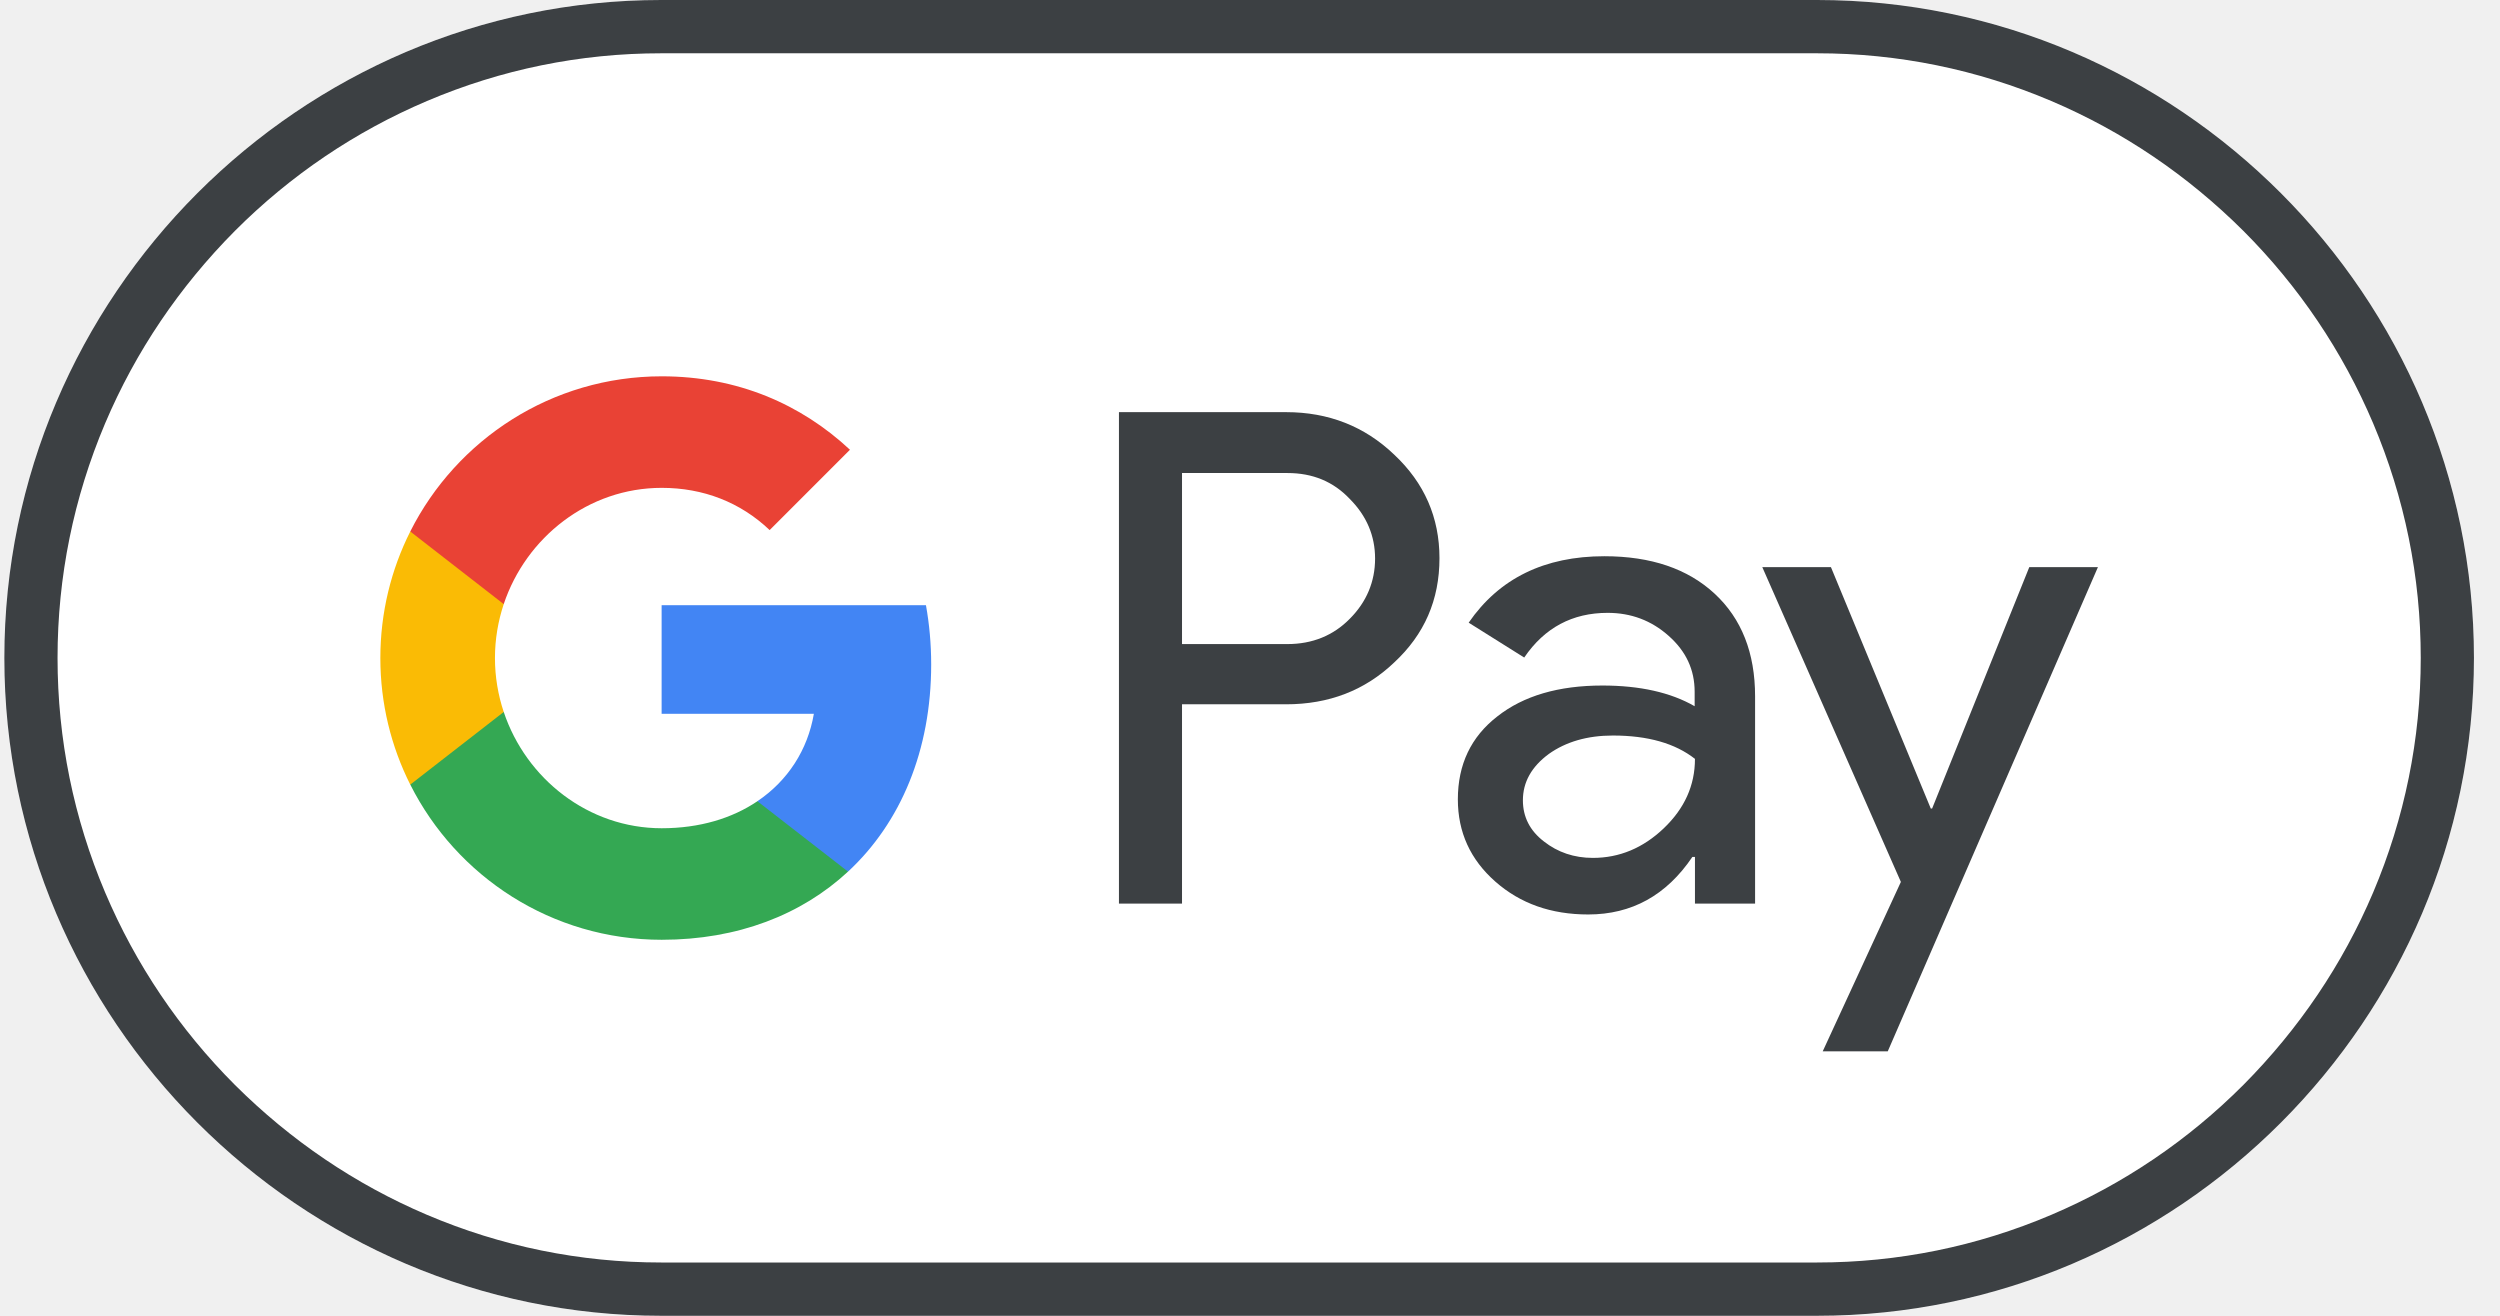
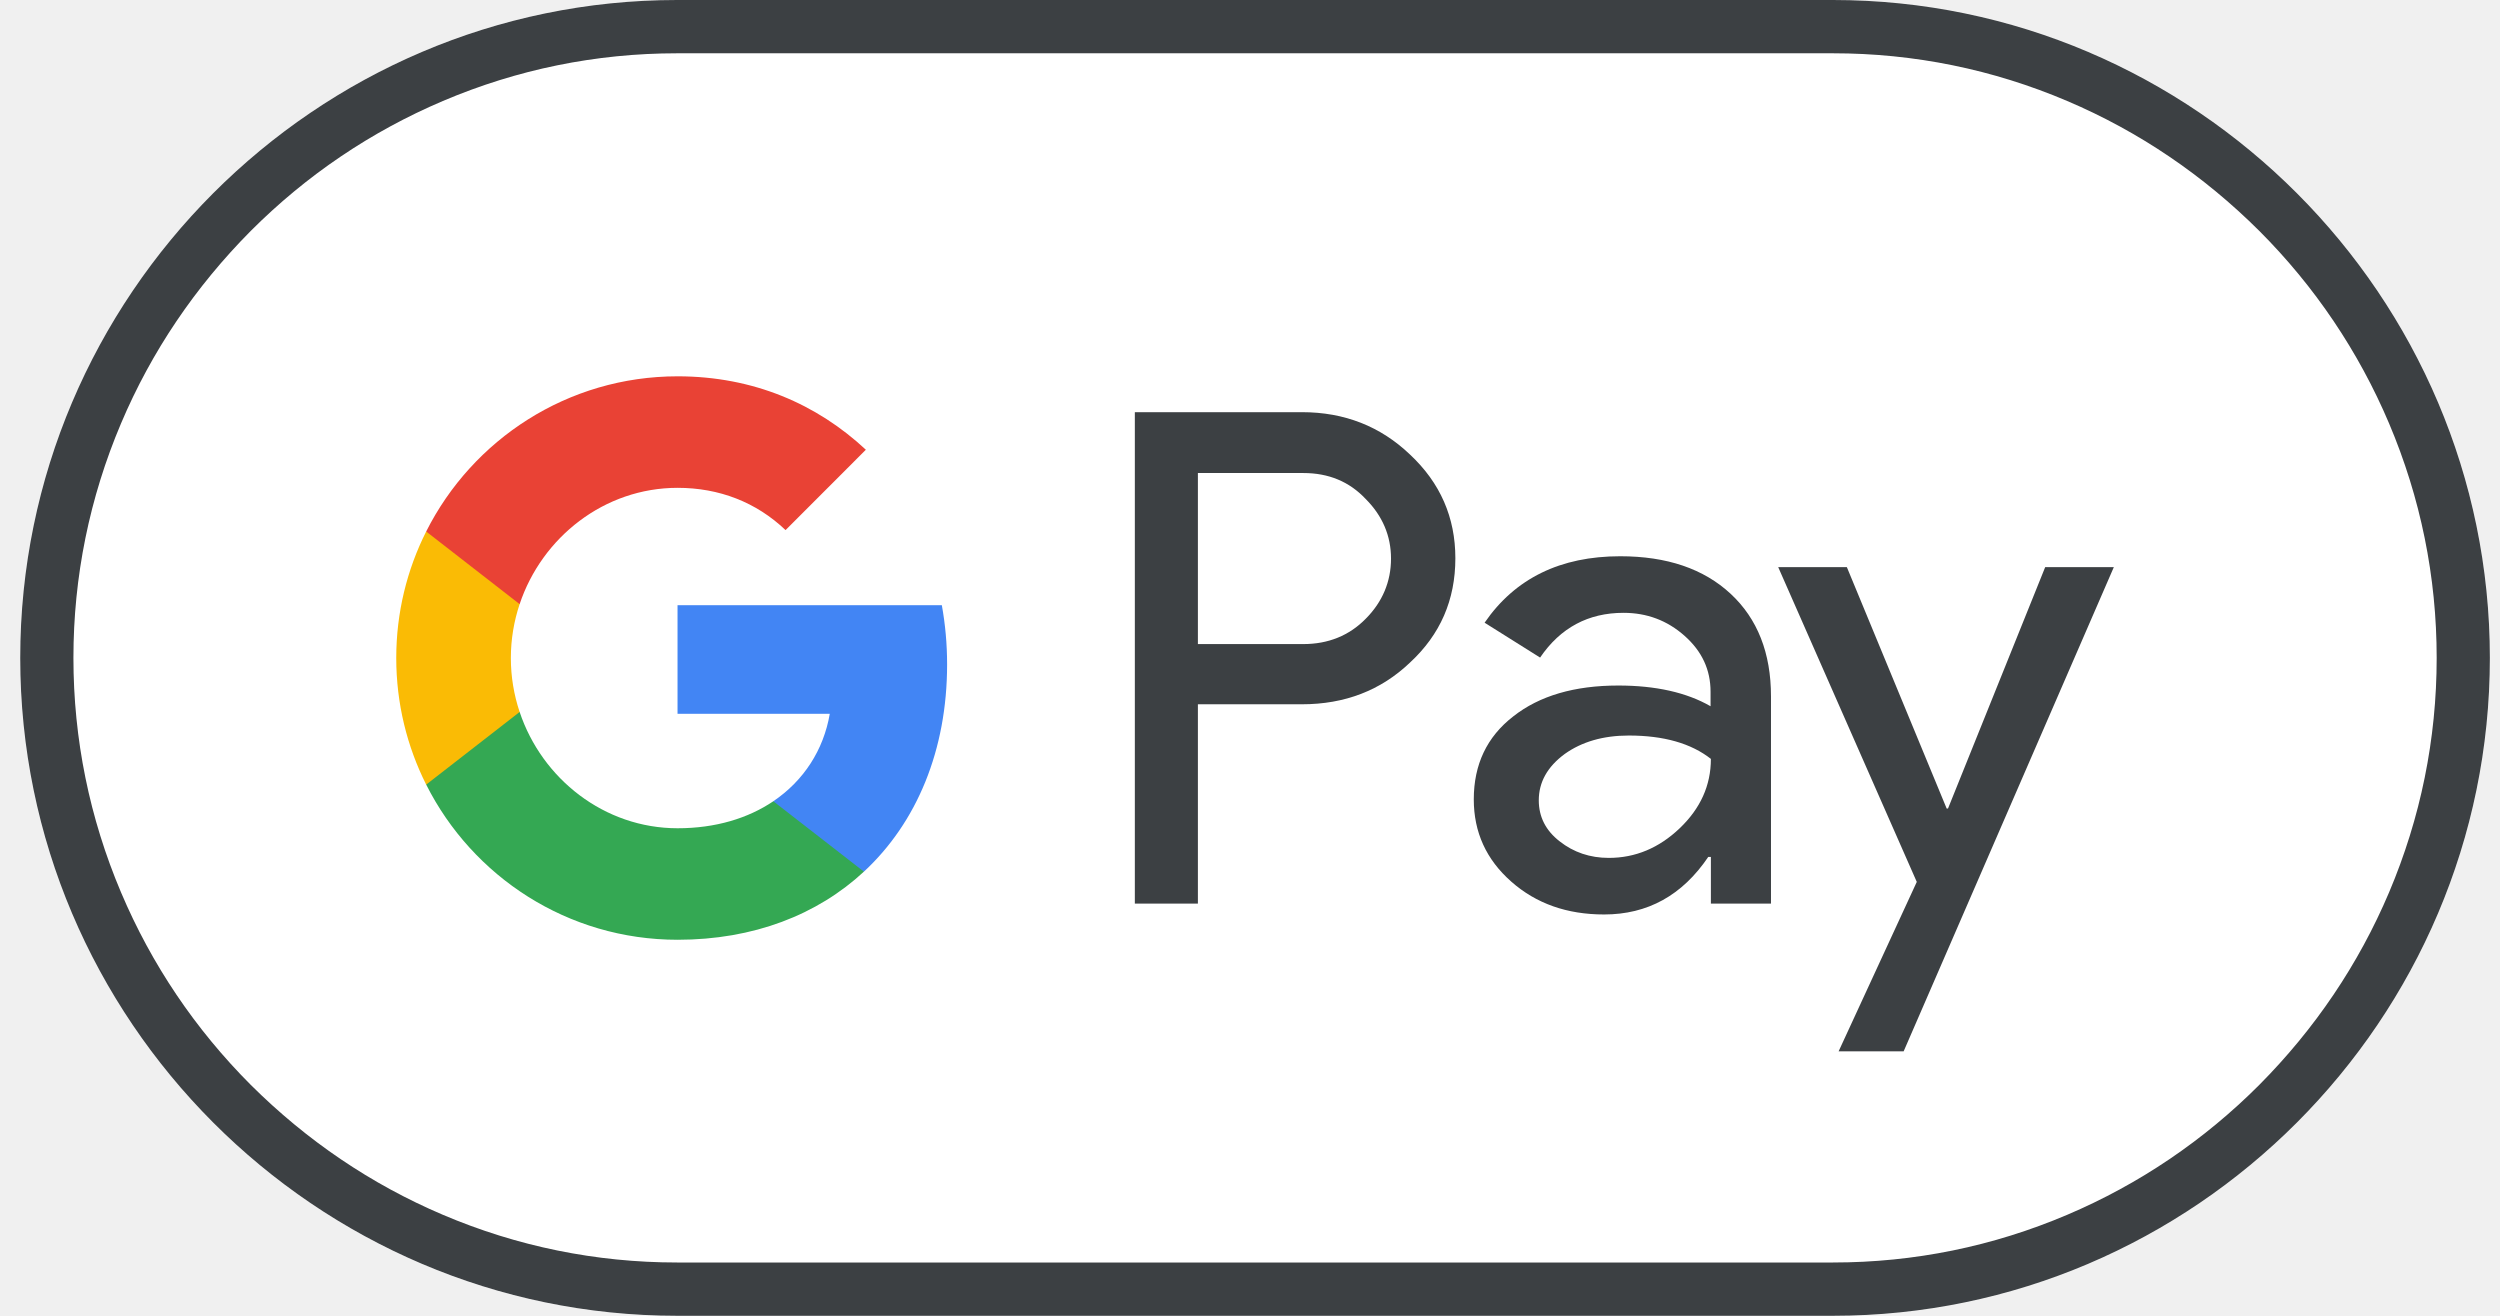
- <svg xmlns="http://www.w3.org/2000/svg" width="57" height="30" viewBox="0 0 57 30" fill="none">
-   <path d="M41.431 0H15.074C6.838 0 0.099 6.75 0.099 15C0.099 23.25 6.838 30 15.074 30H41.431C49.667 30 56.406 23.25 56.406 15C56.406 6.75 49.667 0 41.431 0Z" fill="white" />
-   <path d="M41.431 1.215C43.28 1.215 45.077 1.583 46.77 2.303C48.409 3 49.877 3.998 51.15 5.265C52.415 6.532 53.411 8.01 54.108 9.652C54.826 11.348 55.193 13.148 55.193 15C55.193 16.852 54.826 18.652 54.108 20.348C53.411 21.99 52.415 23.46 51.15 24.735C49.885 26.003 48.409 27 46.77 27.698C45.077 28.418 43.28 28.785 41.431 28.785H15.074C13.225 28.785 11.428 28.418 9.735 27.698C8.096 27 6.628 26.003 5.355 24.735C4.09 23.468 3.094 21.99 2.397 20.348C1.679 18.652 1.312 16.852 1.312 15C1.312 13.148 1.679 11.348 2.397 9.652C3.094 8.01 4.09 6.54 5.355 5.265C6.62 3.998 8.096 3 9.735 2.303C11.428 1.583 13.225 1.215 15.074 1.215H41.431ZM41.431 0H15.074C6.838 0 0.099 6.75 0.099 15C0.099 23.25 6.838 30 15.074 30H41.431C49.667 30 56.406 23.25 56.406 15C56.406 6.75 49.667 0 41.431 0Z" fill="#3C4043" />
-   <path d="M26.95 16.065V20.602H25.512V9.397H29.323C30.289 9.397 31.113 9.72 31.787 10.365C32.475 11.01 32.82 11.797 32.82 12.727C32.82 13.68 32.475 14.467 31.787 15.105C31.12 15.742 30.297 16.058 29.323 16.058H26.95V16.065ZM26.95 10.777V14.685H29.353C29.922 14.685 30.401 14.49 30.776 14.107C31.158 13.725 31.352 13.26 31.352 12.735C31.352 12.217 31.158 11.76 30.776 11.377C30.401 10.98 29.93 10.785 29.353 10.785H26.95V10.777Z" fill="#3C4043" />
-   <path d="M36.579 12.682C37.642 12.682 38.481 12.967 39.095 13.537C39.709 14.107 40.016 14.887 40.016 15.877V20.602H38.645V19.538H38.586C37.994 20.415 37.2 20.85 36.212 20.85C35.366 20.85 34.662 20.602 34.093 20.1C33.524 19.598 33.239 18.975 33.239 18.225C33.239 17.43 33.539 16.8 34.138 16.335C34.737 15.863 35.538 15.63 36.534 15.63C37.388 15.63 38.091 15.787 38.638 16.102V15.773C38.638 15.27 38.443 14.85 38.046 14.498C37.65 14.145 37.185 13.973 36.654 13.973C35.852 13.973 35.216 14.31 34.752 14.992L33.486 14.197C34.183 13.185 35.216 12.682 36.579 12.682ZM34.722 18.247C34.722 18.622 34.879 18.938 35.201 19.185C35.516 19.433 35.89 19.56 36.317 19.56C36.923 19.56 37.462 19.335 37.934 18.885C38.406 18.435 38.645 17.91 38.645 17.302C38.196 16.95 37.575 16.77 36.773 16.77C36.189 16.77 35.703 16.913 35.313 17.19C34.916 17.483 34.722 17.835 34.722 18.247Z" fill="#3C4043" />
-   <path d="M47.833 12.93L43.041 23.97H41.558L43.34 20.108L40.18 12.93H41.745L44.022 18.435H44.052L46.268 12.93H47.833Z" fill="#3C4043" />
-   <path d="M21.231 15.15C21.231 14.681 21.189 14.231 21.112 13.799H15.085V16.274L18.556 16.275C18.415 17.099 17.962 17.8 17.268 18.268V19.874H19.334C20.54 18.756 21.231 17.103 21.231 15.15Z" fill="#4285F4" />
-   <path d="M17.269 18.268C16.694 18.657 15.953 18.884 15.087 18.884C13.413 18.884 11.994 17.755 11.485 16.232H9.354V17.888C10.41 19.987 12.58 21.427 15.087 21.427C16.82 21.427 18.275 20.856 19.335 19.873L17.269 18.268Z" fill="#34A853" />
-   <path d="M11.285 15.004C11.285 14.576 11.356 14.163 11.485 13.774V12.118H9.354C8.918 12.986 8.672 13.966 8.672 15.004C8.672 16.042 8.918 17.021 9.354 17.889L11.485 16.233C11.356 15.845 11.285 15.431 11.285 15.004Z" fill="#FABB05" />
-   <path d="M15.087 11.123C16.032 11.123 16.879 11.449 17.548 12.086L19.379 10.254C18.267 9.217 16.817 8.58 15.087 8.58C12.581 8.58 10.41 10.02 9.354 12.118L11.485 13.774C11.994 12.252 13.413 11.123 15.087 11.123Z" fill="#E94235" />
+ <svg xmlns="http://www.w3.org/2000/svg" width="76" height="40" viewBox="0 0 76 40" fill="none">
+   <path d="M55.725 3.05176e-05H20.582C9.6 3.05176e-05 0.615 9 0.615 20C0.615 31 9.6 40 20.582 40H55.725C66.707 40 75.692 31 75.692 20C75.692 9 66.707 3.05176e-05 55.725 3.05176e-05Z" fill="white" />
+   <path d="M55.725 1.62C58.191 1.62 60.587 2.11 62.843 3.07C65.029 4 66.986 5.33 68.683 7.02C70.371 8.71 71.698 10.68 72.627 12.87C73.585 15.13 74.075 17.53 74.075 20C74.075 22.47 73.585 24.87 72.627 27.13C71.698 29.32 70.371 31.28 68.683 32.98C66.996 34.67 65.029 36 62.843 36.93C60.587 37.89 58.191 38.38 55.725 38.38H20.582C18.116 38.38 15.72 37.89 13.464 36.93C11.277 36 9.321 34.67 7.623 32.98C5.936 31.29 4.608 29.32 3.68 27.13C2.722 24.87 2.232 22.47 2.232 20C2.232 17.53 2.722 15.13 3.68 12.87C4.608 10.68 5.936 8.72 7.623 7.02C9.311 5.33 11.277 4 13.464 3.07C15.72 2.11 18.116 1.62 20.582 1.62H55.725ZM55.725 3.05176e-05H20.582C9.6 3.05176e-05 0.615 9 0.615 20C0.615 31 9.6 40 20.582 40H55.725C66.707 40 75.692 31 75.692 20C75.692 9 66.707 3.05176e-05 55.725 3.05176e-05Z" fill="#3C4043" />
+   <path d="M36.416 21.42V27.47H34.499V12.53H39.581C40.869 12.53 41.967 12.96 42.866 13.82C43.784 14.68 44.243 15.73 44.243 16.97C44.243 18.24 43.784 19.29 42.866 20.14C41.977 20.99 40.879 21.41 39.581 21.41H36.416V21.42ZM36.416 14.37V19.58H39.621C40.38 19.58 41.019 19.32 41.518 18.81C42.027 18.3 42.287 17.68 42.287 16.98C42.287 16.29 42.027 15.68 41.518 15.17C41.019 14.64 40.39 14.38 39.621 14.38H36.416V14.37Z" fill="#3C4043" />
+   <path d="M49.255 16.91C50.673 16.91 51.791 17.29 52.61 18.05C53.428 18.81 53.838 19.85 53.838 21.17V27.47H52.011V26.05H51.931C51.142 27.22 50.084 27.8 48.766 27.8C47.638 27.8 46.699 27.47 45.941 26.8C45.182 26.13 44.803 25.3 44.803 24.3C44.803 23.24 45.202 22.4 46.001 21.78C46.799 21.15 47.867 20.84 49.195 20.84C50.333 20.84 51.272 21.05 52.001 21.47V21.03C52.001 20.36 51.741 19.8 51.212 19.33C50.683 18.86 50.064 18.63 49.355 18.63C48.287 18.63 47.438 19.08 46.819 19.99L45.132 18.93C46.06 17.58 47.438 16.91 49.255 16.91ZM46.779 24.33C46.779 24.83 46.989 25.25 47.418 25.58C47.837 25.91 48.337 26.08 48.906 26.08C49.714 26.08 50.433 25.78 51.062 25.18C51.691 24.58 52.011 23.88 52.011 23.07C51.412 22.6 50.583 22.36 49.515 22.36C48.736 22.36 48.087 22.55 47.568 22.92C47.039 23.31 46.779 23.78 46.779 24.33Z" fill="#3C4043" />
+   <path d="M64.261 17.24L57.871 31.96H55.894L58.27 26.81L54.057 17.24H56.144L59.179 24.58H59.219L62.174 17.24H64.261Z" fill="#3C4043" />
+   <path d="M28.792 20.2C28.792 19.574 28.736 18.975 28.632 18.399H20.597V21.699L25.225 21.7C25.037 22.798 24.433 23.734 23.508 24.358V26.499H26.262C27.87 25.008 28.792 22.804 28.792 20.2Z" fill="#4285F4" />
+   <path d="M23.509 24.358C22.742 24.876 21.754 25.179 20.599 25.179C18.368 25.179 16.475 23.673 15.797 21.643H12.956V23.851C14.364 26.649 17.257 28.569 20.599 28.569C22.91 28.569 24.85 27.808 26.263 26.498L23.509 24.358Z" fill="#34A853" />
+   <path d="M15.53 20.005C15.53 19.435 15.624 18.884 15.797 18.366V16.158H12.956C12.374 17.315 12.046 18.621 12.046 20.005C12.046 21.389 12.375 22.695 12.956 23.852L15.797 21.644C15.624 21.126 15.53 20.575 15.53 20.005Z" fill="#FABB05" />
+   <path d="M20.599 14.83C21.86 14.83 22.989 15.265 23.881 16.115L26.322 13.672C24.839 12.289 22.907 11.44 20.599 11.44C17.258 11.44 14.364 13.36 12.956 16.158L15.797 18.366C16.475 16.336 18.368 14.83 20.599 14.83Z" fill="#E94235" />
</svg>
